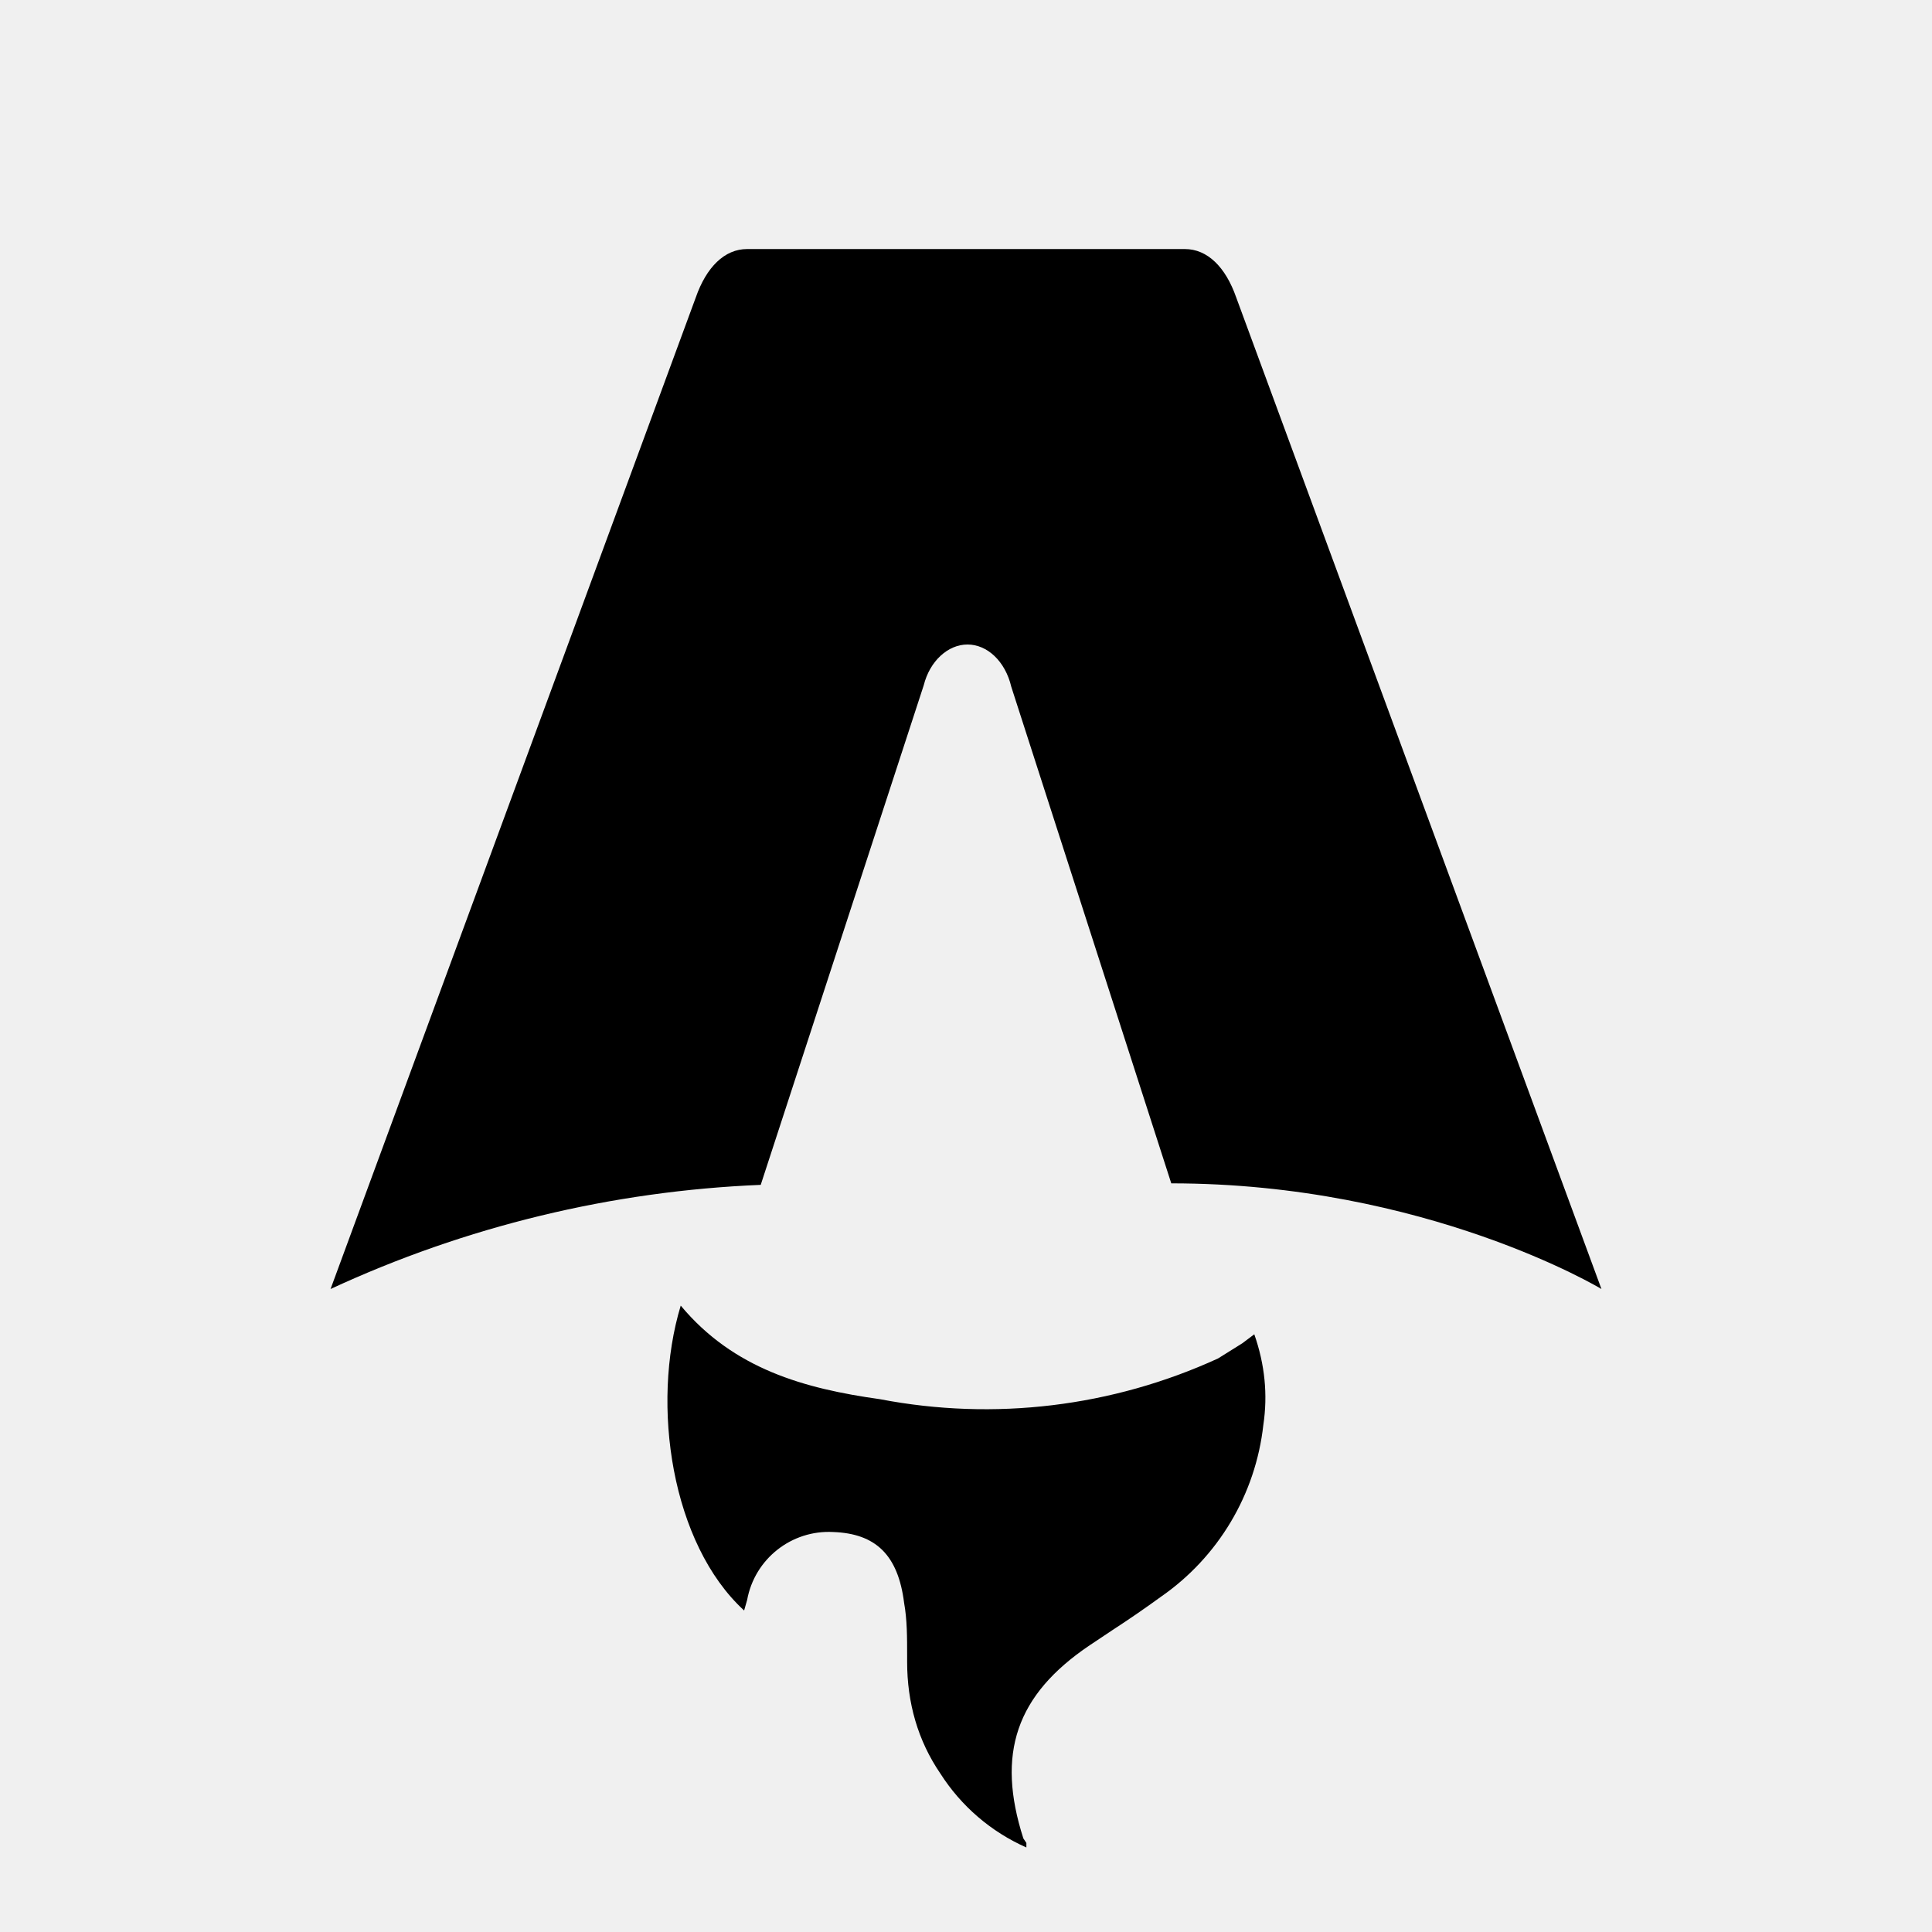
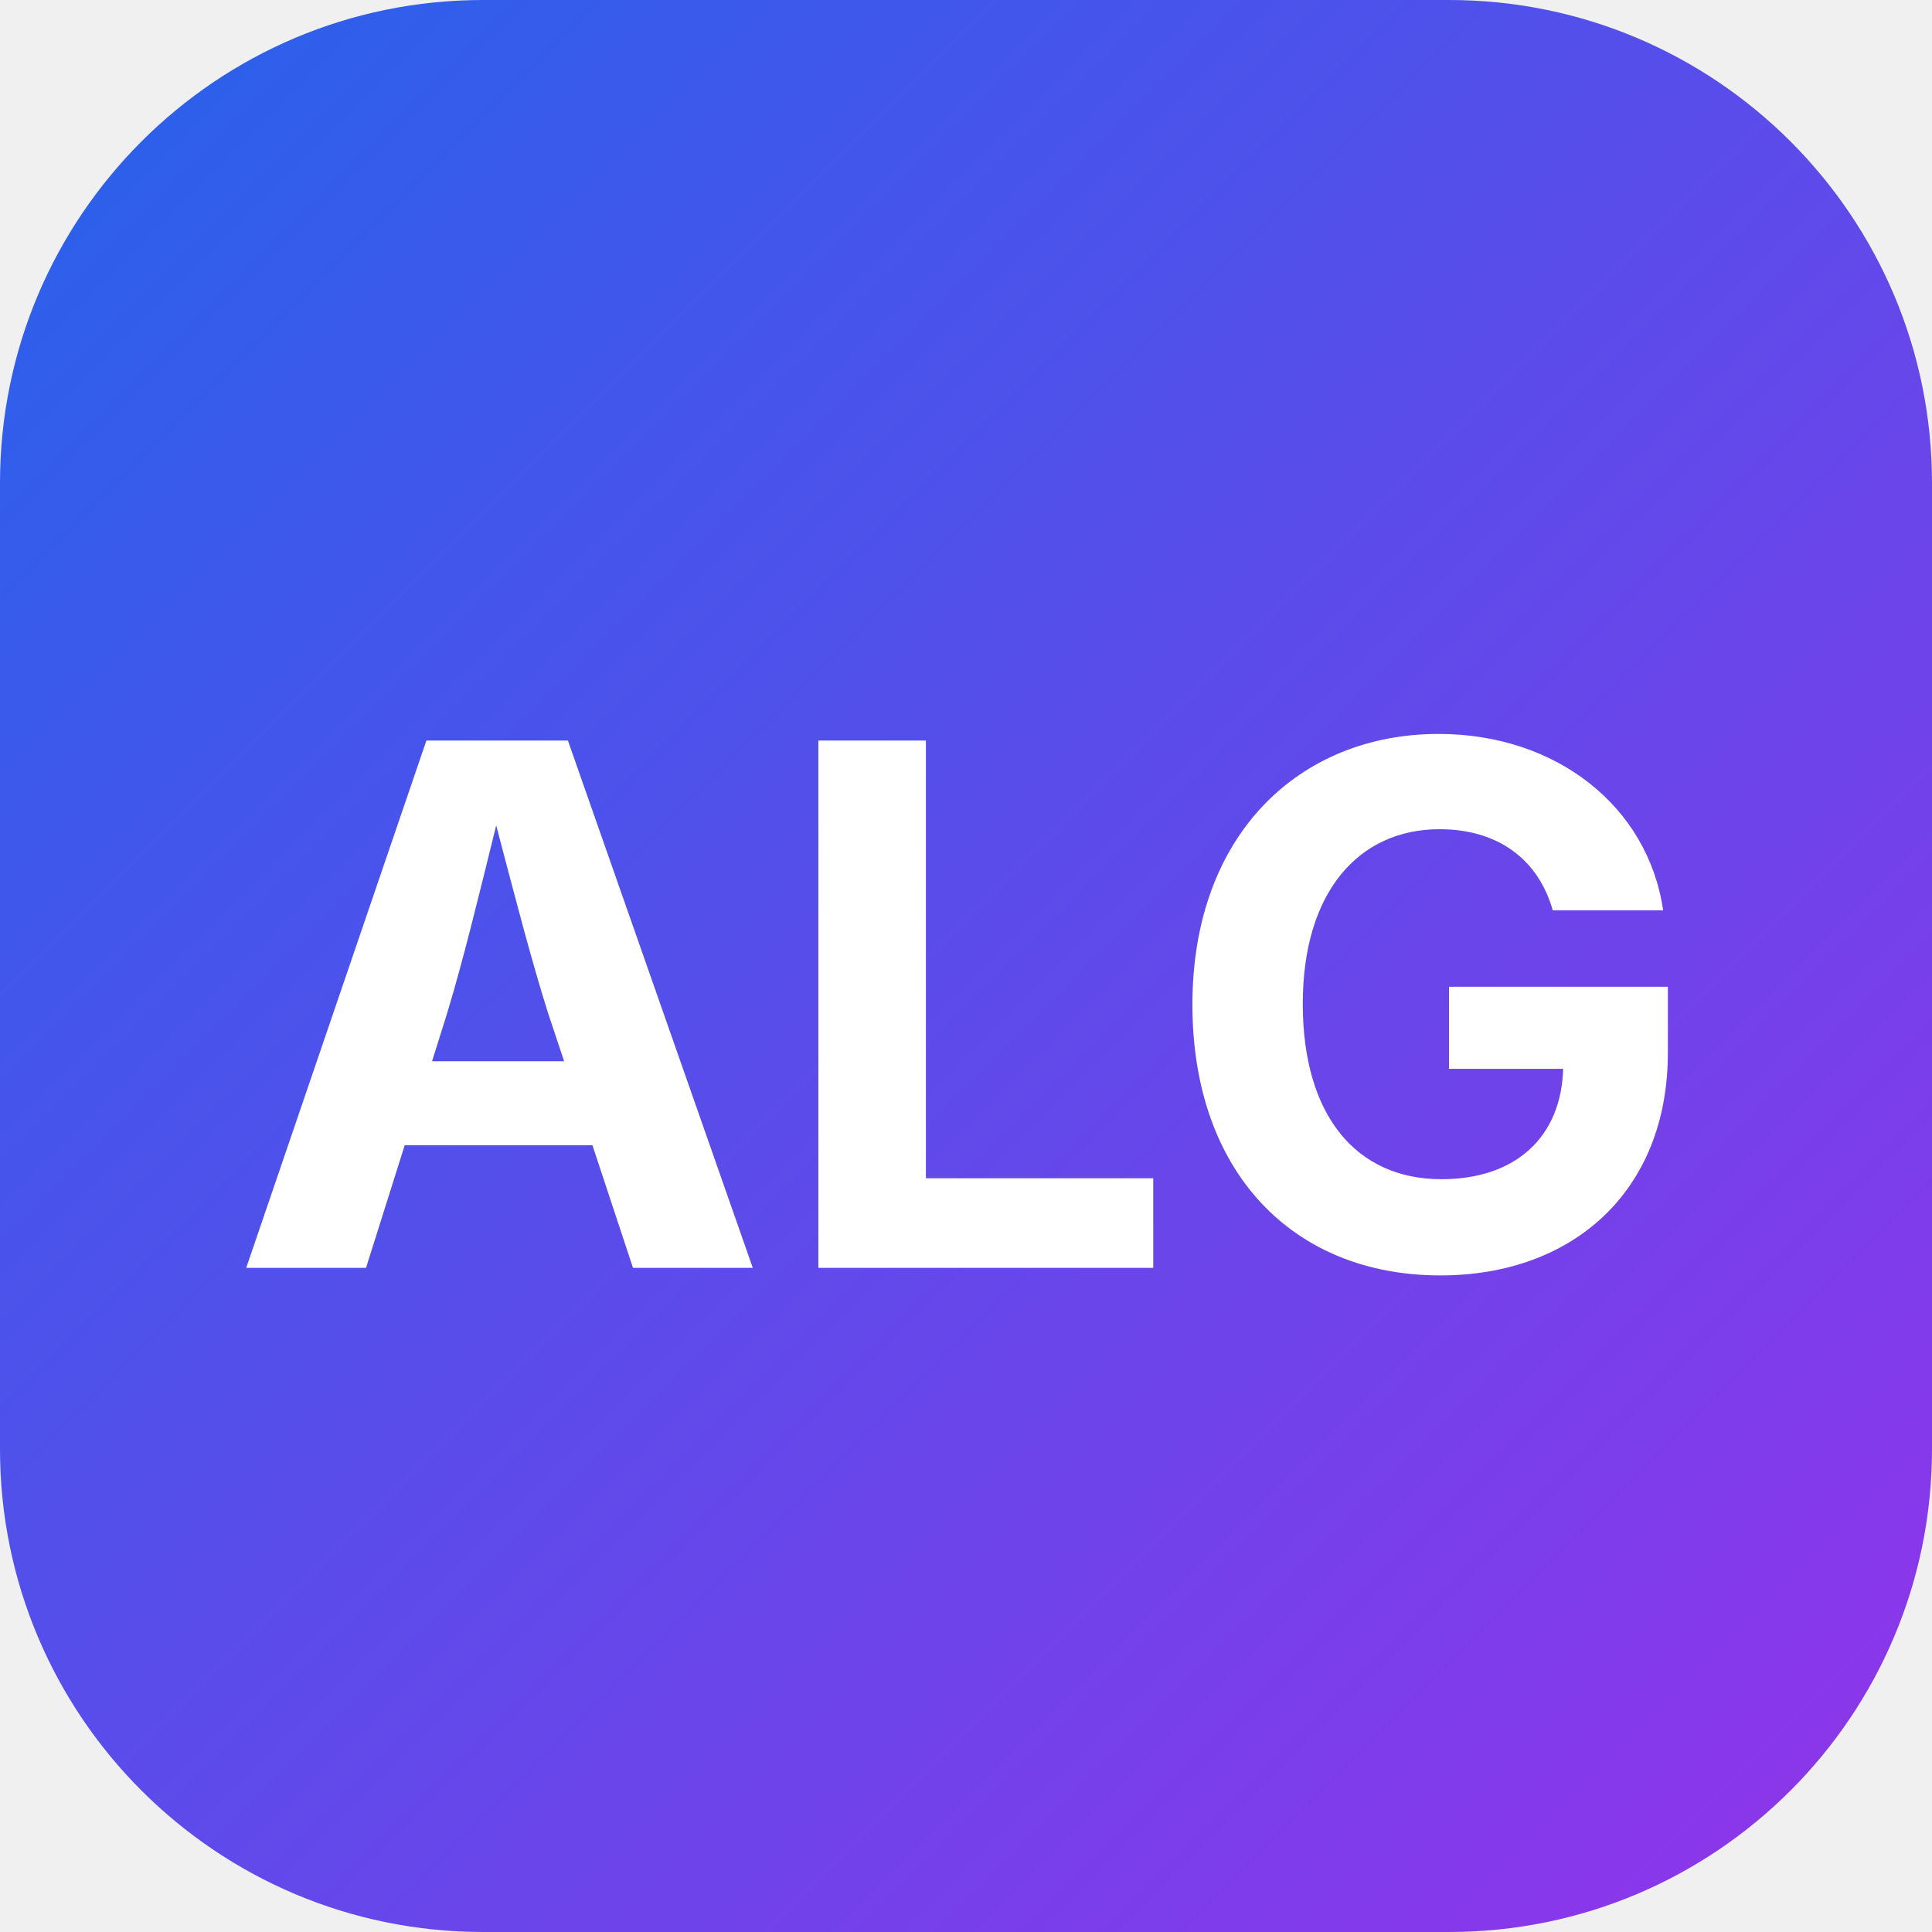
- <svg xmlns="http://www.w3.org/2000/svg" fill="none" viewBox="0 0 128 128">
-   <path d="M50.4 78.5a75.1 75.1 0 0 0-28.5 6.9l24.2-65.7c.7-2 1.9-3.2 3.4-3.2h29c1.5 0 2.7 1.2 3.4 3.2l24.2 65.7s-11.6-7-28.5-7L67 45.5c-.4-1.7-1.6-2.8-2.9-2.8-1.3 0-2.5 1.1-2.9 2.7L50.4 78.5Zm-1.1 28.2Zm-4.2-20.2c-2 6.6-.6 15.8 4.2 20.2a17.5 17.5 0 0 1 .2-.7 5.5 5.5 0 0 1 5.7-4.5c2.8.1 4.3 1.5 4.7 4.7.2 1.1.2 2.3.2 3.5v.4c0 2.7.7 5.2 2.2 7.4a13 13 0 0 0 5.7 4.9v-.3l-.2-.3c-1.8-5.6-.5-9.5 4.4-12.8l1.5-1a73 73 0 0 0 3.2-2.2 16 16 0 0 0 6.8-11.4c.3-2 .1-4-.6-6l-.8.6-1.6 1a37 37 0 0 1-22.4 2.7c-5-.7-9.7-2-13.2-6.2Z" />
-   <style>
-         path { fill: #000; }
-         @media (prefers-color-scheme: dark) {
-             path { fill: #FFF; }
-         }
-     </style>
+ <svg xmlns="http://www.w3.org/2000/svg" viewBox="0 0 32 32">
+   <defs>
+     <linearGradient id="bgGradient" x1="0%" y1="0%" x2="100%" y2="100%">
+       <stop offset="0%" style="stop-color:#2563eb;stop-opacity:1" />
+       <stop offset="100%" style="stop-color:#9333ea;stop-opacity:1" />
+     </linearGradient>
+   </defs>
+   <rect width="32" height="32" rx="8" fill="url(#bgGradient)" />
+   <text x="16" y="21" font-family="system-ui, -apple-system, sans-serif" font-size="12" font-weight="700" fill="white" text-anchor="middle">ALG</text>
</svg>
